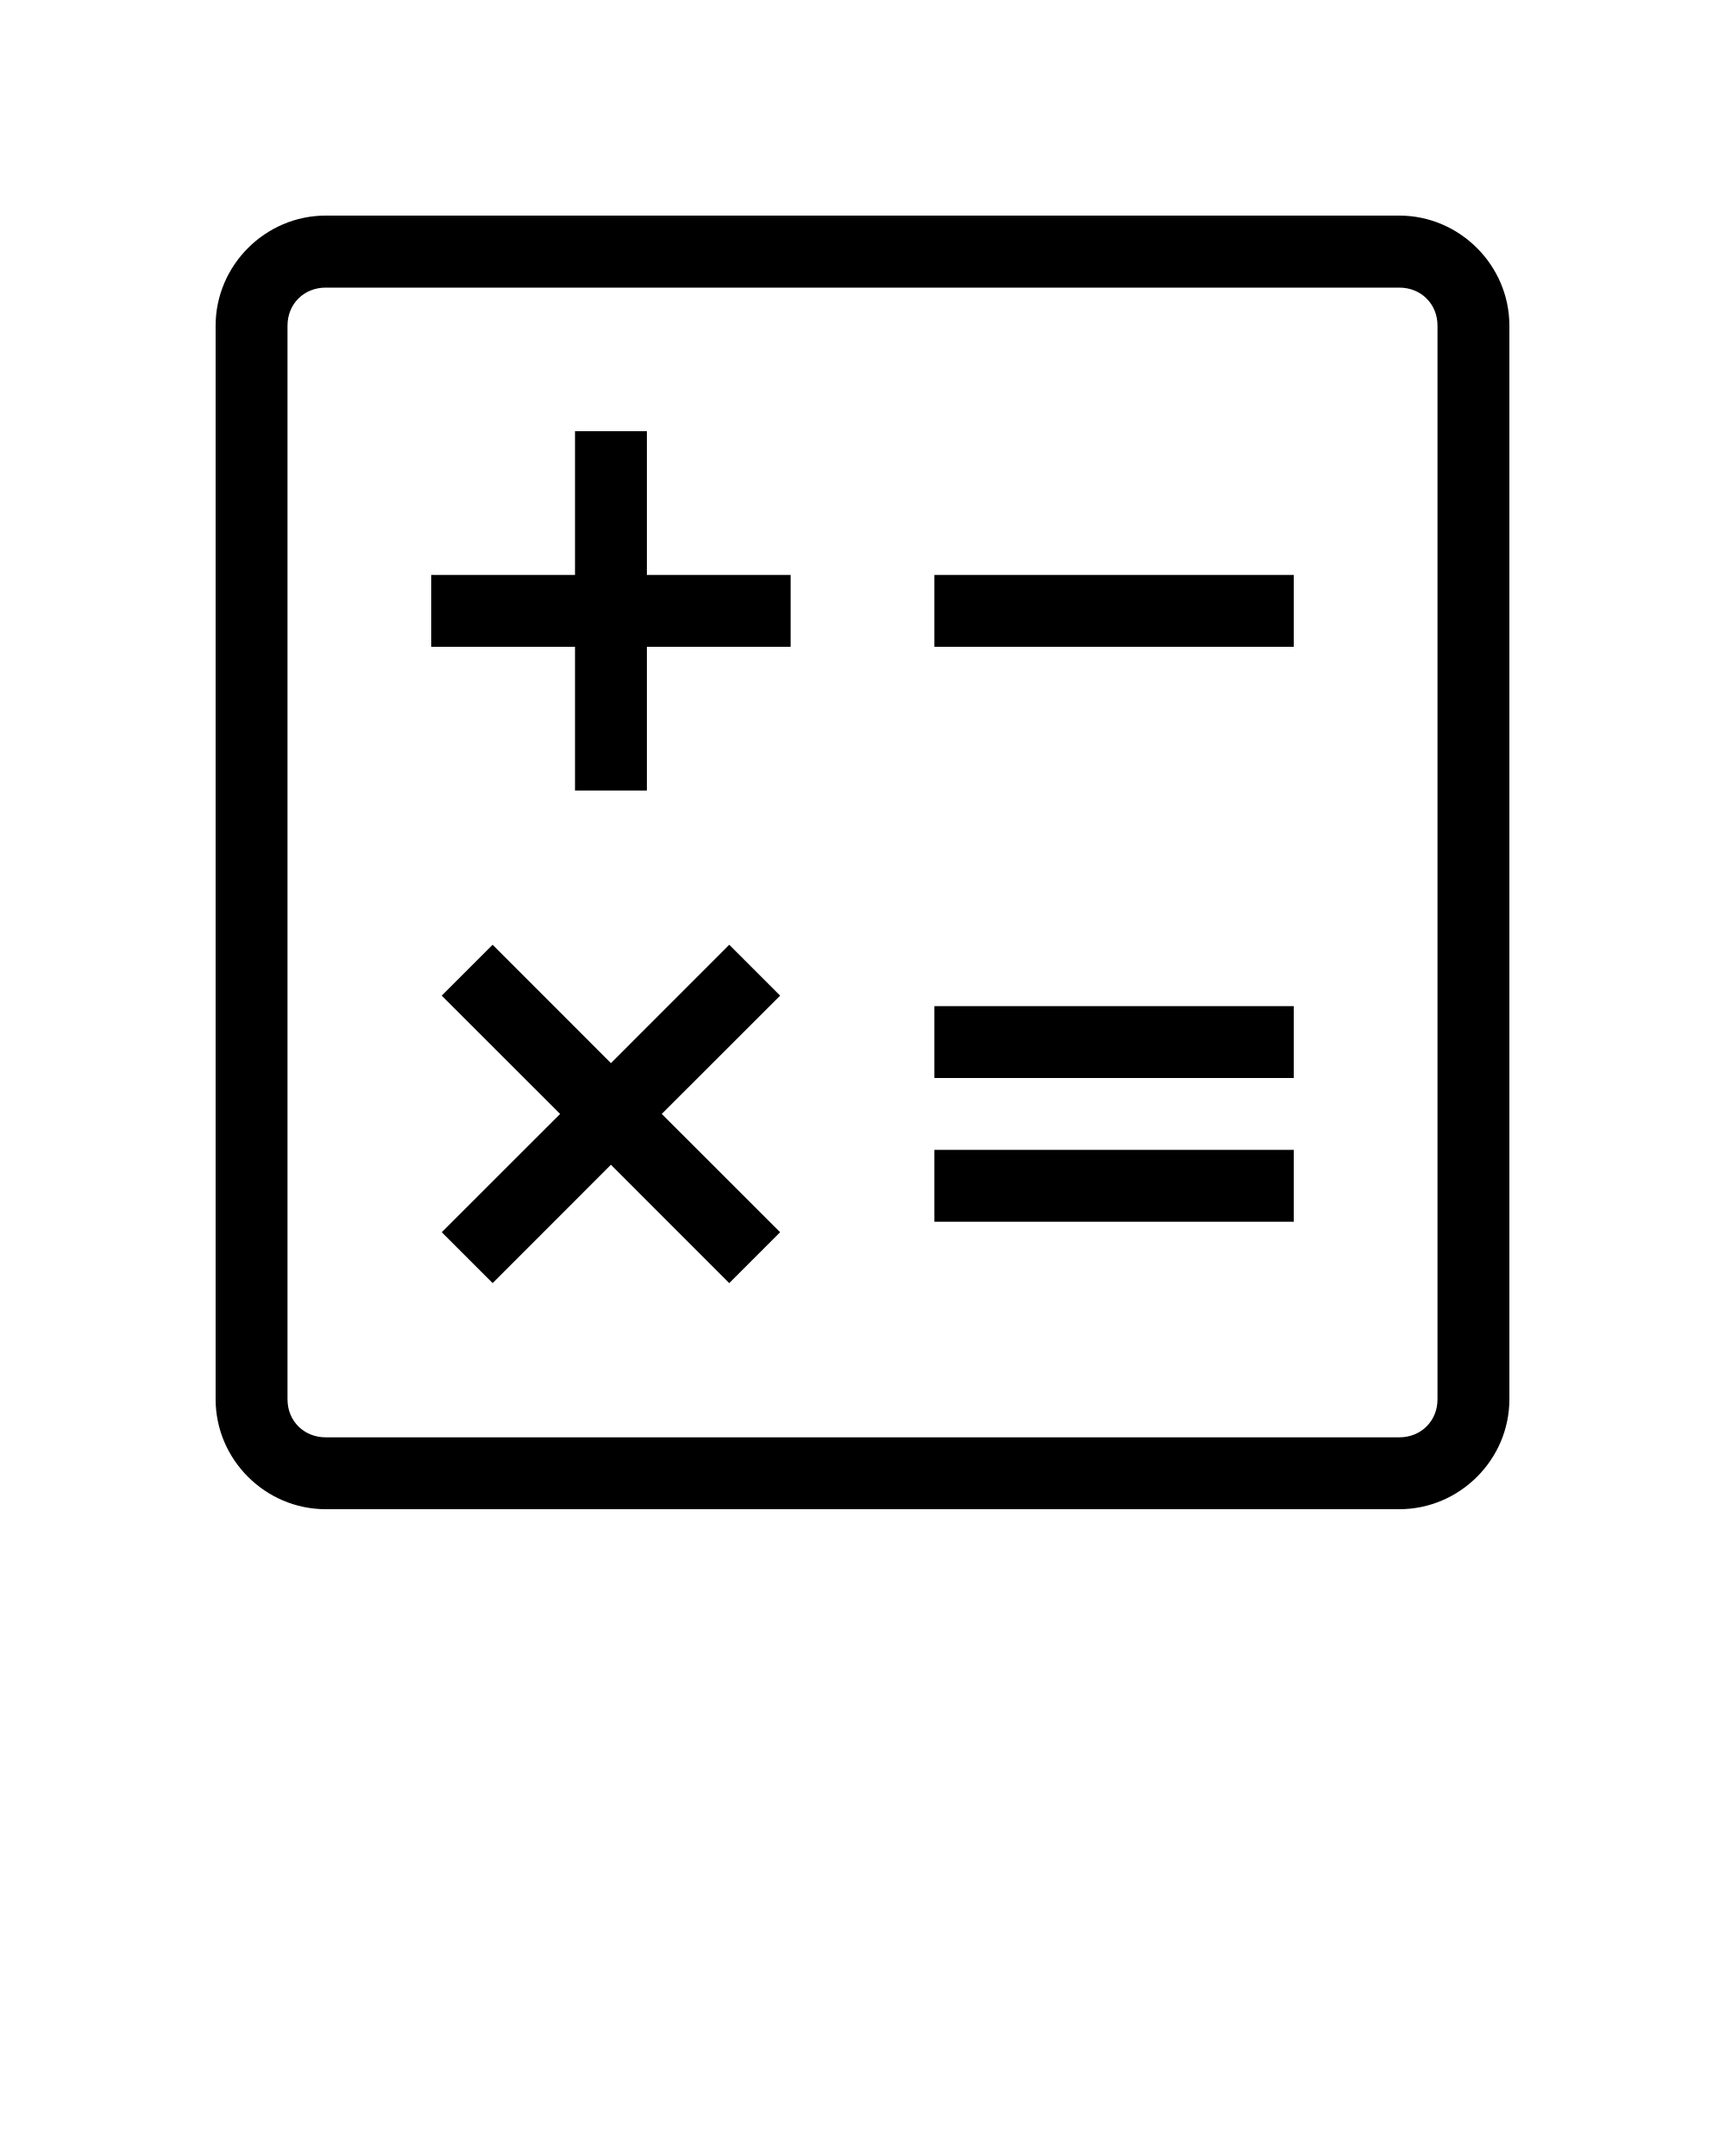
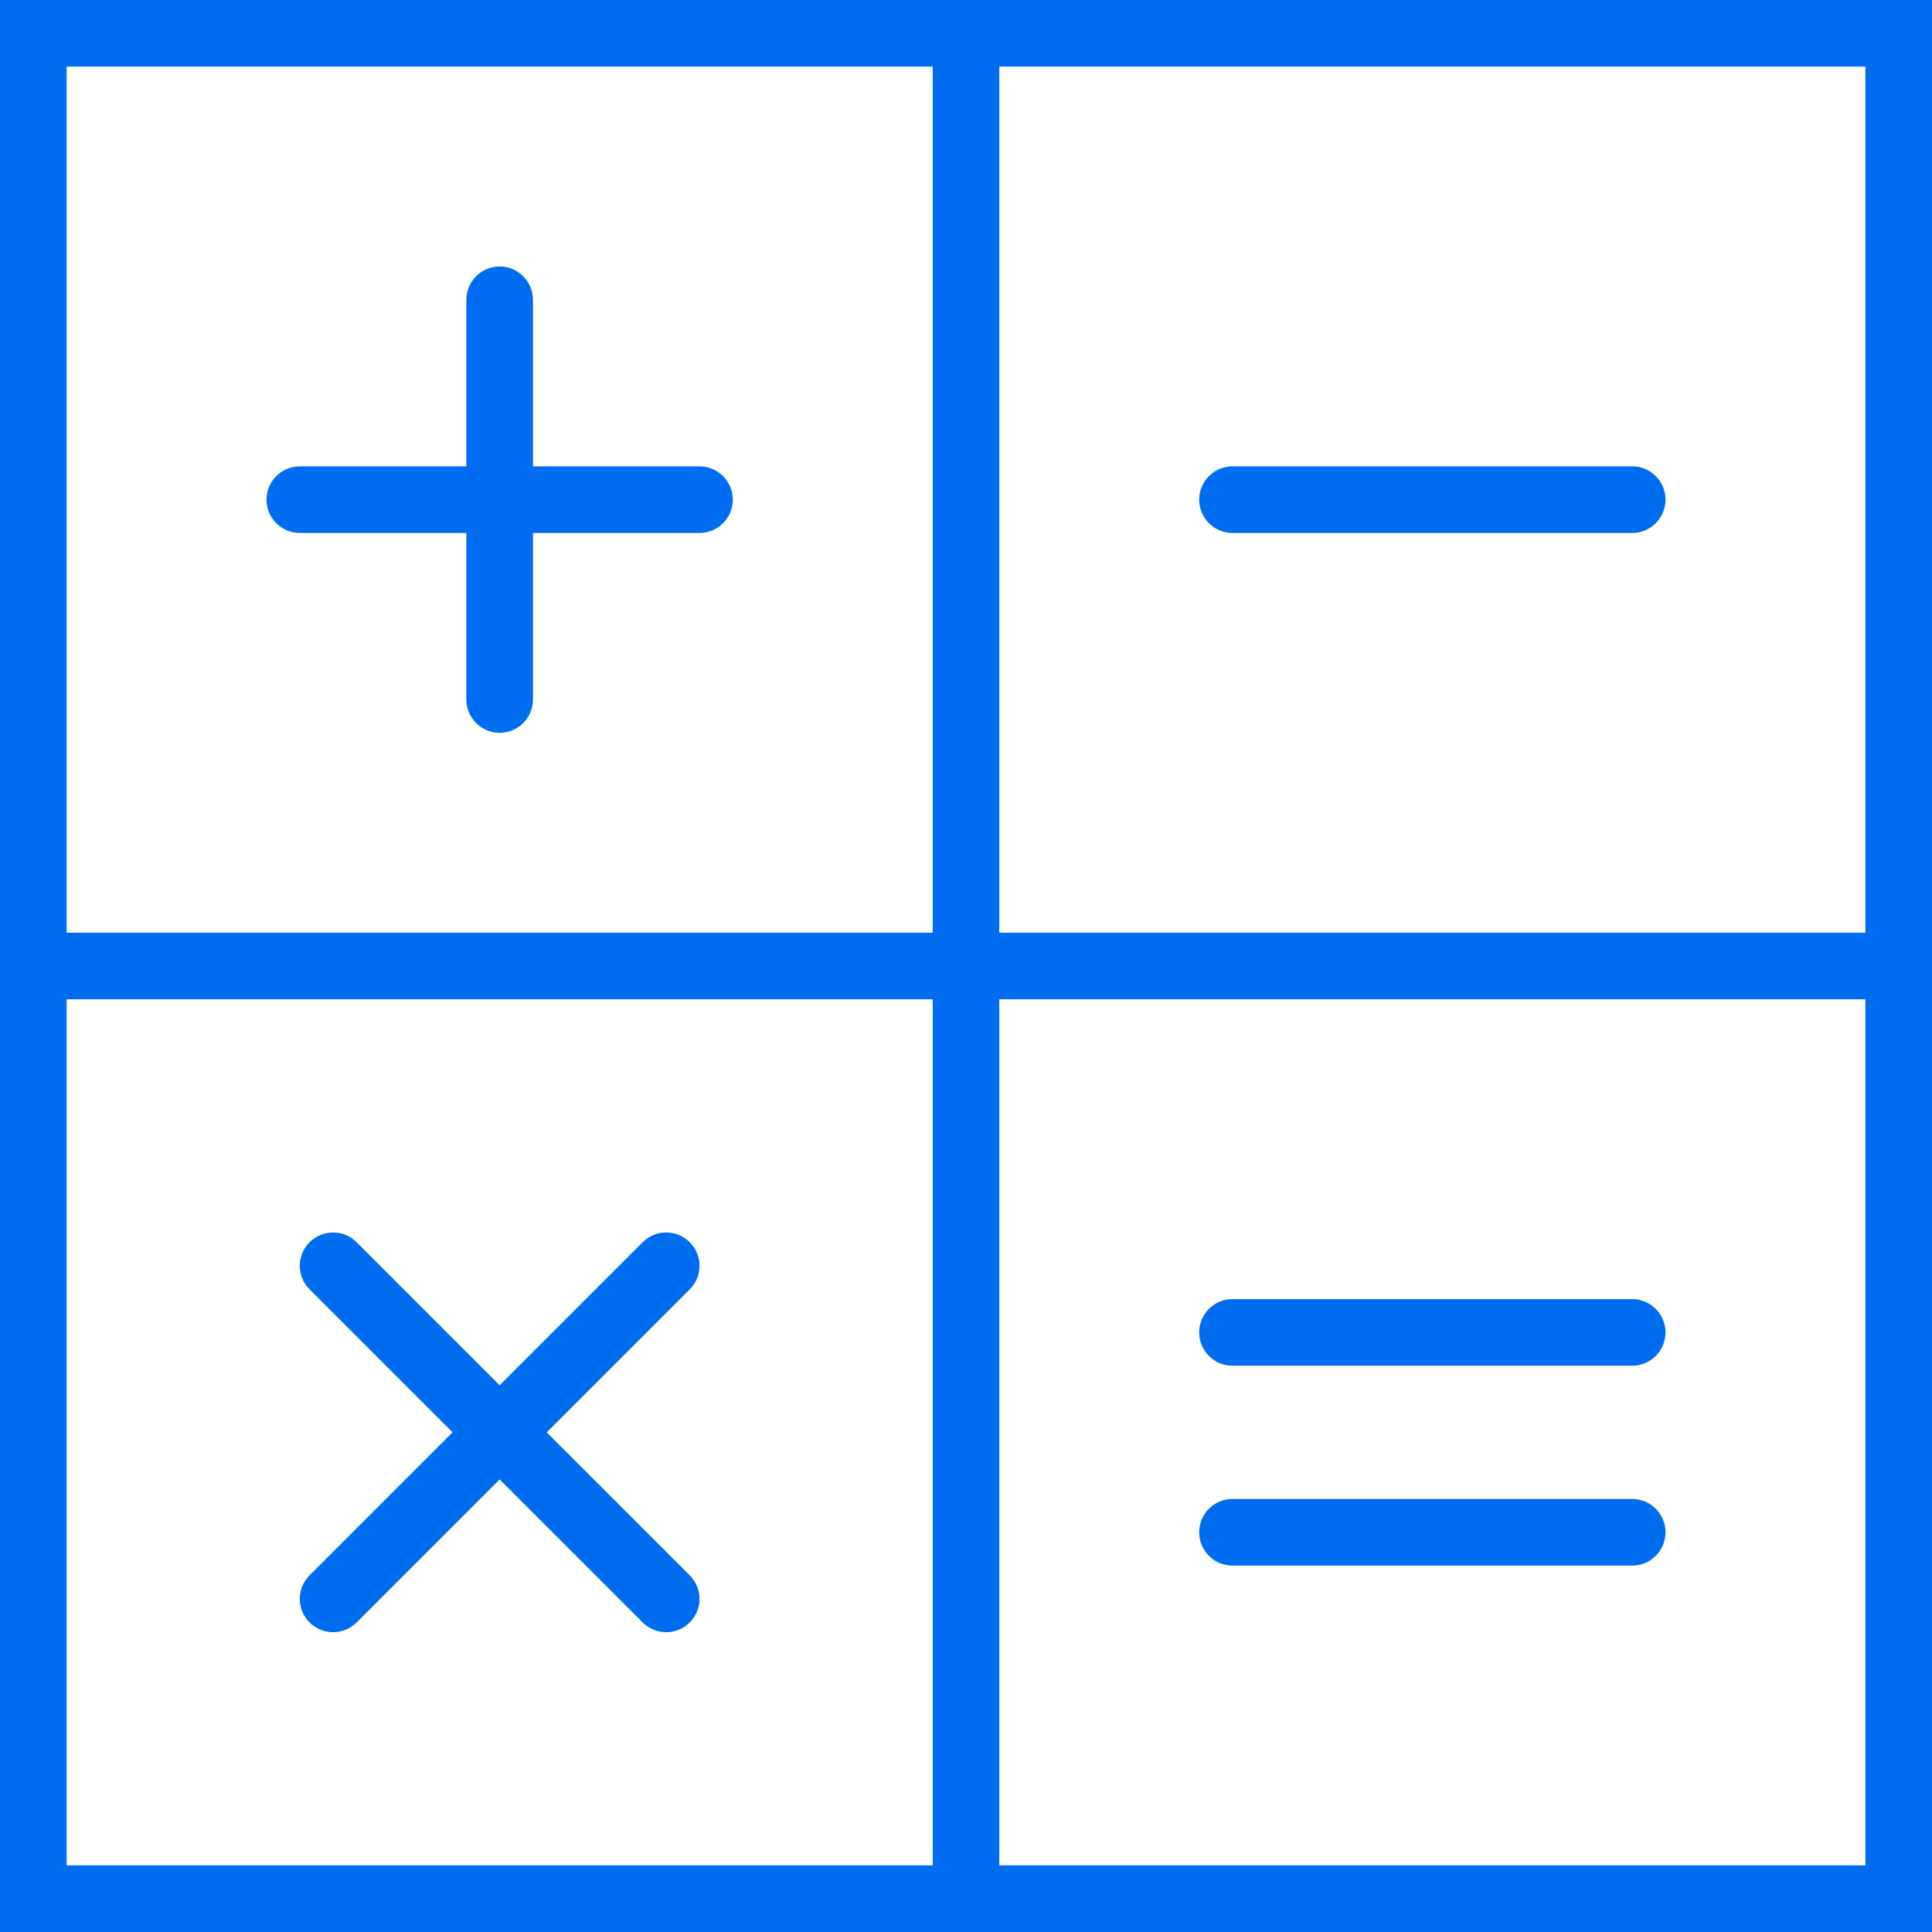
- <svg xmlns="http://www.w3.org/2000/svg" viewBox="0 0 24 30" version="1.1" x="0px" y="0px">
-   <g transform="translate(0,-1028.362)">
-     <path style="color:#000000;font-style:normal;font-variant:normal;font-weight:normal;font-stretch:normal;font-size:medium;line-height:normal;font-family:sans-serif;text-indent:0;text-align:start;text-decoration:none;text-decoration-line:none;text-decoration-style:solid;text-decoration-color:#000000;letter-spacing:normal;word-spacing:normal;text-transform:none;direction:ltr;block-progression:tb;writing-mode:lr-tb;baseline-shift:baseline;text-anchor:start;white-space:normal;clip-rule:nonzero;display:inline;overflow:visible;visibility:visible;opacity:1;isolation:auto;mix-blend-mode:normal;color-interpolation:sRGB;color-interpolation-filters:linearRGB;solid-color:#000000;solid-opacity:1;fill:#000000;fill-opacity:1;fill-rule:nonzero;stroke:none;stroke-width:1;stroke-linecap:butt;stroke-linejoin:round;stroke-miterlimit:4;stroke-dasharray:none;stroke-dashoffset:0;stroke-opacity:1;color-rendering:auto;image-rendering:auto;shape-rendering:auto;text-rendering:auto;enable-background:accumulate" d="M 4.531 3 C 3.692 3 3 3.692 3 4.531 L 3 19.471 C 3 20.31 3.692 21 4.531 21 L 19.469 21 C 20.308 21 21 20.31 21 19.471 L 21 4.531 C 21 3.692 20.308 3 19.469 3 L 4.531 3 z M 4.531 4.002 L 19.469 4.002 C 19.771 4.002 20 4.229 20 4.531 L 20 19.471 C 20 19.773 19.771 20 19.469 20 L 4.531 20 C 4.229 20 4 19.773 4 19.471 L 4 4.531 C 4 4.229 4.229 4.002 4.531 4.002 z M 8 6 L 8 8 L 6 8 L 6 9 L 8 9 L 8 11 L 9 11 L 9 9 L 11 9 L 11 8 L 9 8 L 9 6 L 8 6 z M 13 8 L 13 9 L 18 9 L 18 8 L 13 8 z M 6.854 13.146 L 6.146 13.854 L 7.793 15.5 L 6.146 17.146 L 6.854 17.854 L 8.5 16.207 L 10.146 17.854 L 10.854 17.146 L 9.207 15.5 L 10.854 13.854 L 10.146 13.146 L 8.5 14.793 L 6.854 13.146 z M 13 14 L 13 15 L 18 15 L 18 14 L 13 14 z M 13 16 L 13 17 L 18 17 L 18 16 L 13 16 z " transform="translate(0,1028.362)" />
+ <svg xmlns="http://www.w3.org/2000/svg" version="1.1" id="Capa_1" x="0px" y="0px" viewBox="0 0 58 58" style="enable-background:new 0 0 58 58;" xml:space="preserve" width="512px" height="512px">
+   <g>
+     <path d="M21,14h-5V9c0-0.553-0.448-1-1-1s-1,0.447-1,1v5H9c-0.552,0-1,0.447-1,1s0.448,1,1,1h5v5c0,0.553,0.448,1,1,1s1-0.447,1-1   v-5h5c0.552,0,1-0.447,1-1S21.552,14,21,14z" fill="#006DF0" />
+     <path d="M49,14H37c-0.552,0-1,0.447-1,1s0.448,1,1,1h12c0.552,0,1-0.447,1-1S49.552,14,49,14z" fill="#006DF0" />
+     <path d="M30,0h-2H0v28v2v28h28h2h28V30v-2V0H30z M2,2h26v26H2V2z M2,56V30h26v26H2z M56,56H30V30h26V56z M30,28V2h26v26H30z" fill="#006DF0" />
+     <path d="M37,47h12c0.552,0,1-0.447,1-1s-0.448-1-1-1H37c-0.552,0-1,0.447-1,1S36.448,47,37,47z" fill="#006DF0" />
+     <path d="M37,41h12c0.552,0,1-0.447,1-1s-0.448-1-1-1H37c-0.552,0-1,0.447-1,1S36.448,41,37,41z" fill="#006DF0" />
+     <path d="M20.707,37.293c-0.391-0.391-1.023-0.391-1.414,0L15,41.586l-4.293-4.293c-0.391-0.391-1.023-0.391-1.414,0   s-0.391,1.023,0,1.414L13.586,43l-4.293,4.293c-0.391,0.391-0.391,1.023,0,1.414C9.488,48.902,9.744,49,10,49   s0.512-0.098,0.707-0.293L15,44.414l4.293,4.293C19.488,48.902,19.744,49,20,49s0.512-0.098,0.707-0.293   c0.391-0.391,0.391-1.023,0-1.414L16.414,43l4.293-4.293C21.098,38.316,21.098,37.684,20.707,37.293z" fill="#006DF0" />
  </g>
-   <text x="0" y="39" fill="#000000" font-size="5px" font-weight="bold" font-family="'Helvetica Neue', Helvetica, Arial-Unicode, Arial, Sans-serif">Created by Juan Carlos Altamirano</text>
-   <text x="0" y="44" fill="#000000" font-size="5px" font-weight="bold" font-family="'Helvetica Neue', Helvetica, Arial-Unicode, Arial, Sans-serif">from the Noun Project</text>
+   <g>
+ </g>
+   <g>
+ </g>
+   <g>
+ </g>
+   <g>
+ </g>
+   <g>
+ </g>
+   <g>
+ </g>
+   <g>
+ </g>
+   <g>
+ </g>
+   <g>
+ </g>
+   <g>
+ </g>
+   <g>
+ </g>
+   <g>
+ </g>
+   <g>
+ </g>
+   <g>
+ </g>
+   <g>
+ </g>
</svg>
